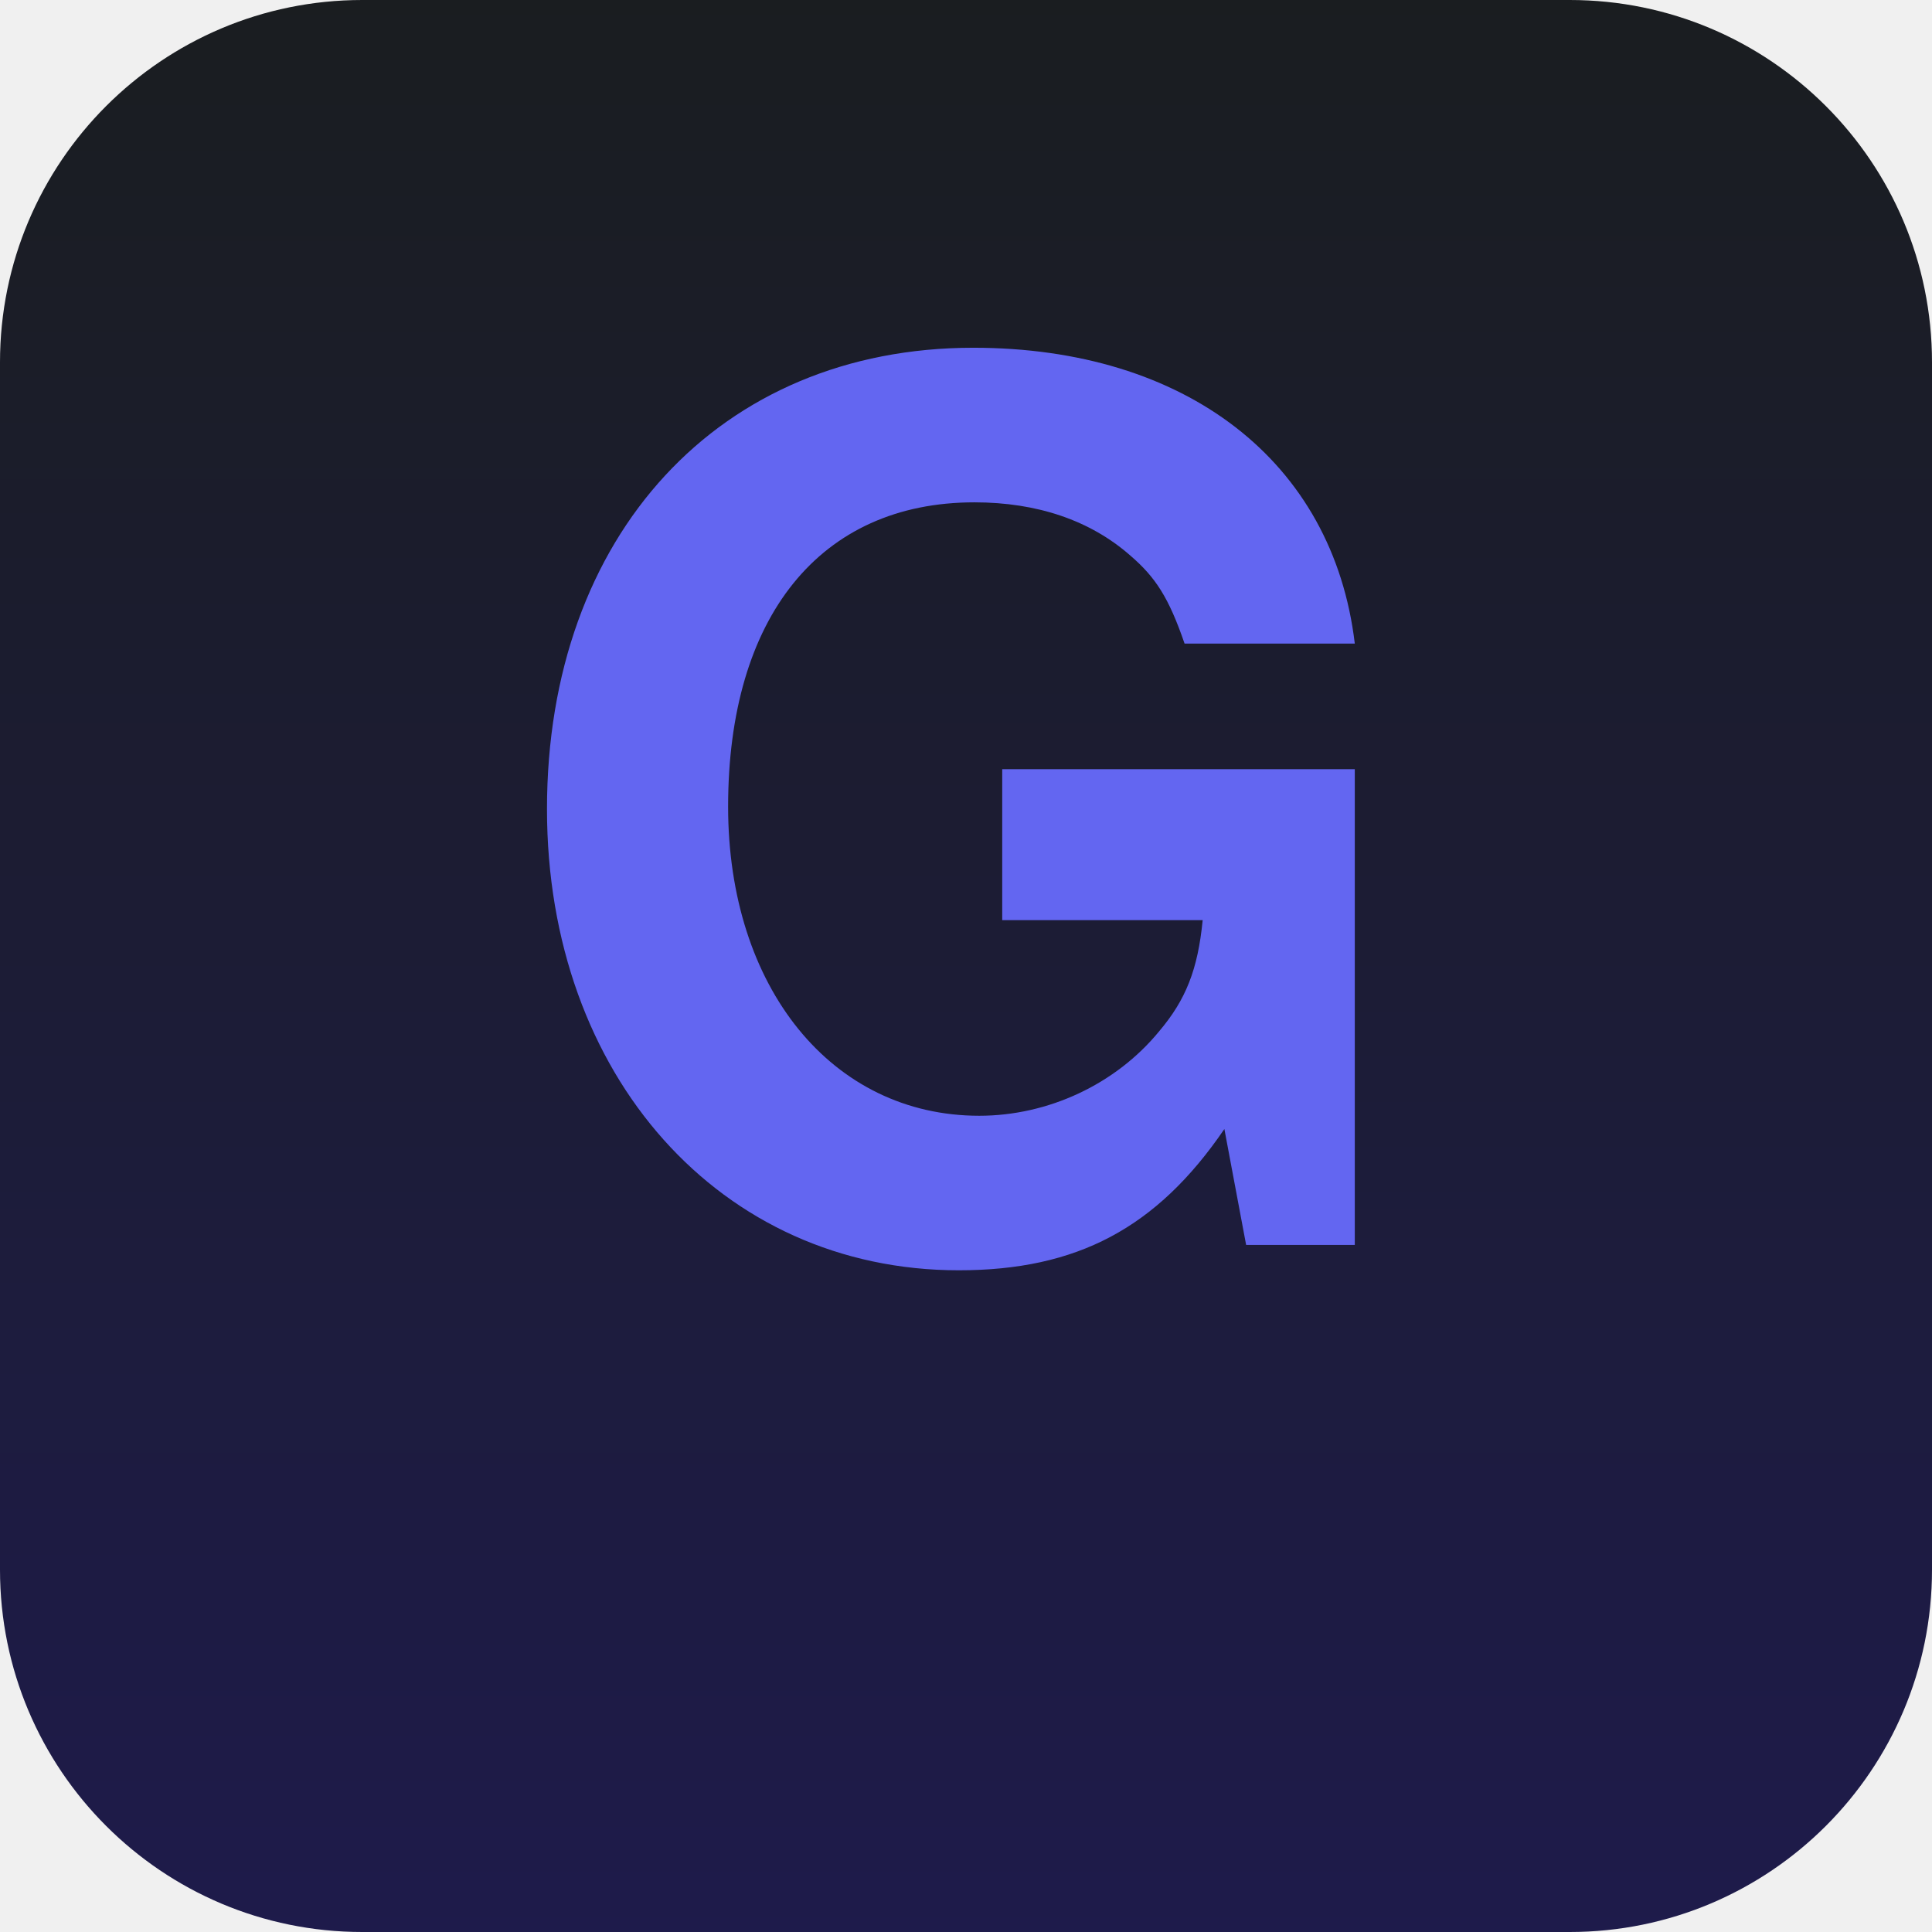
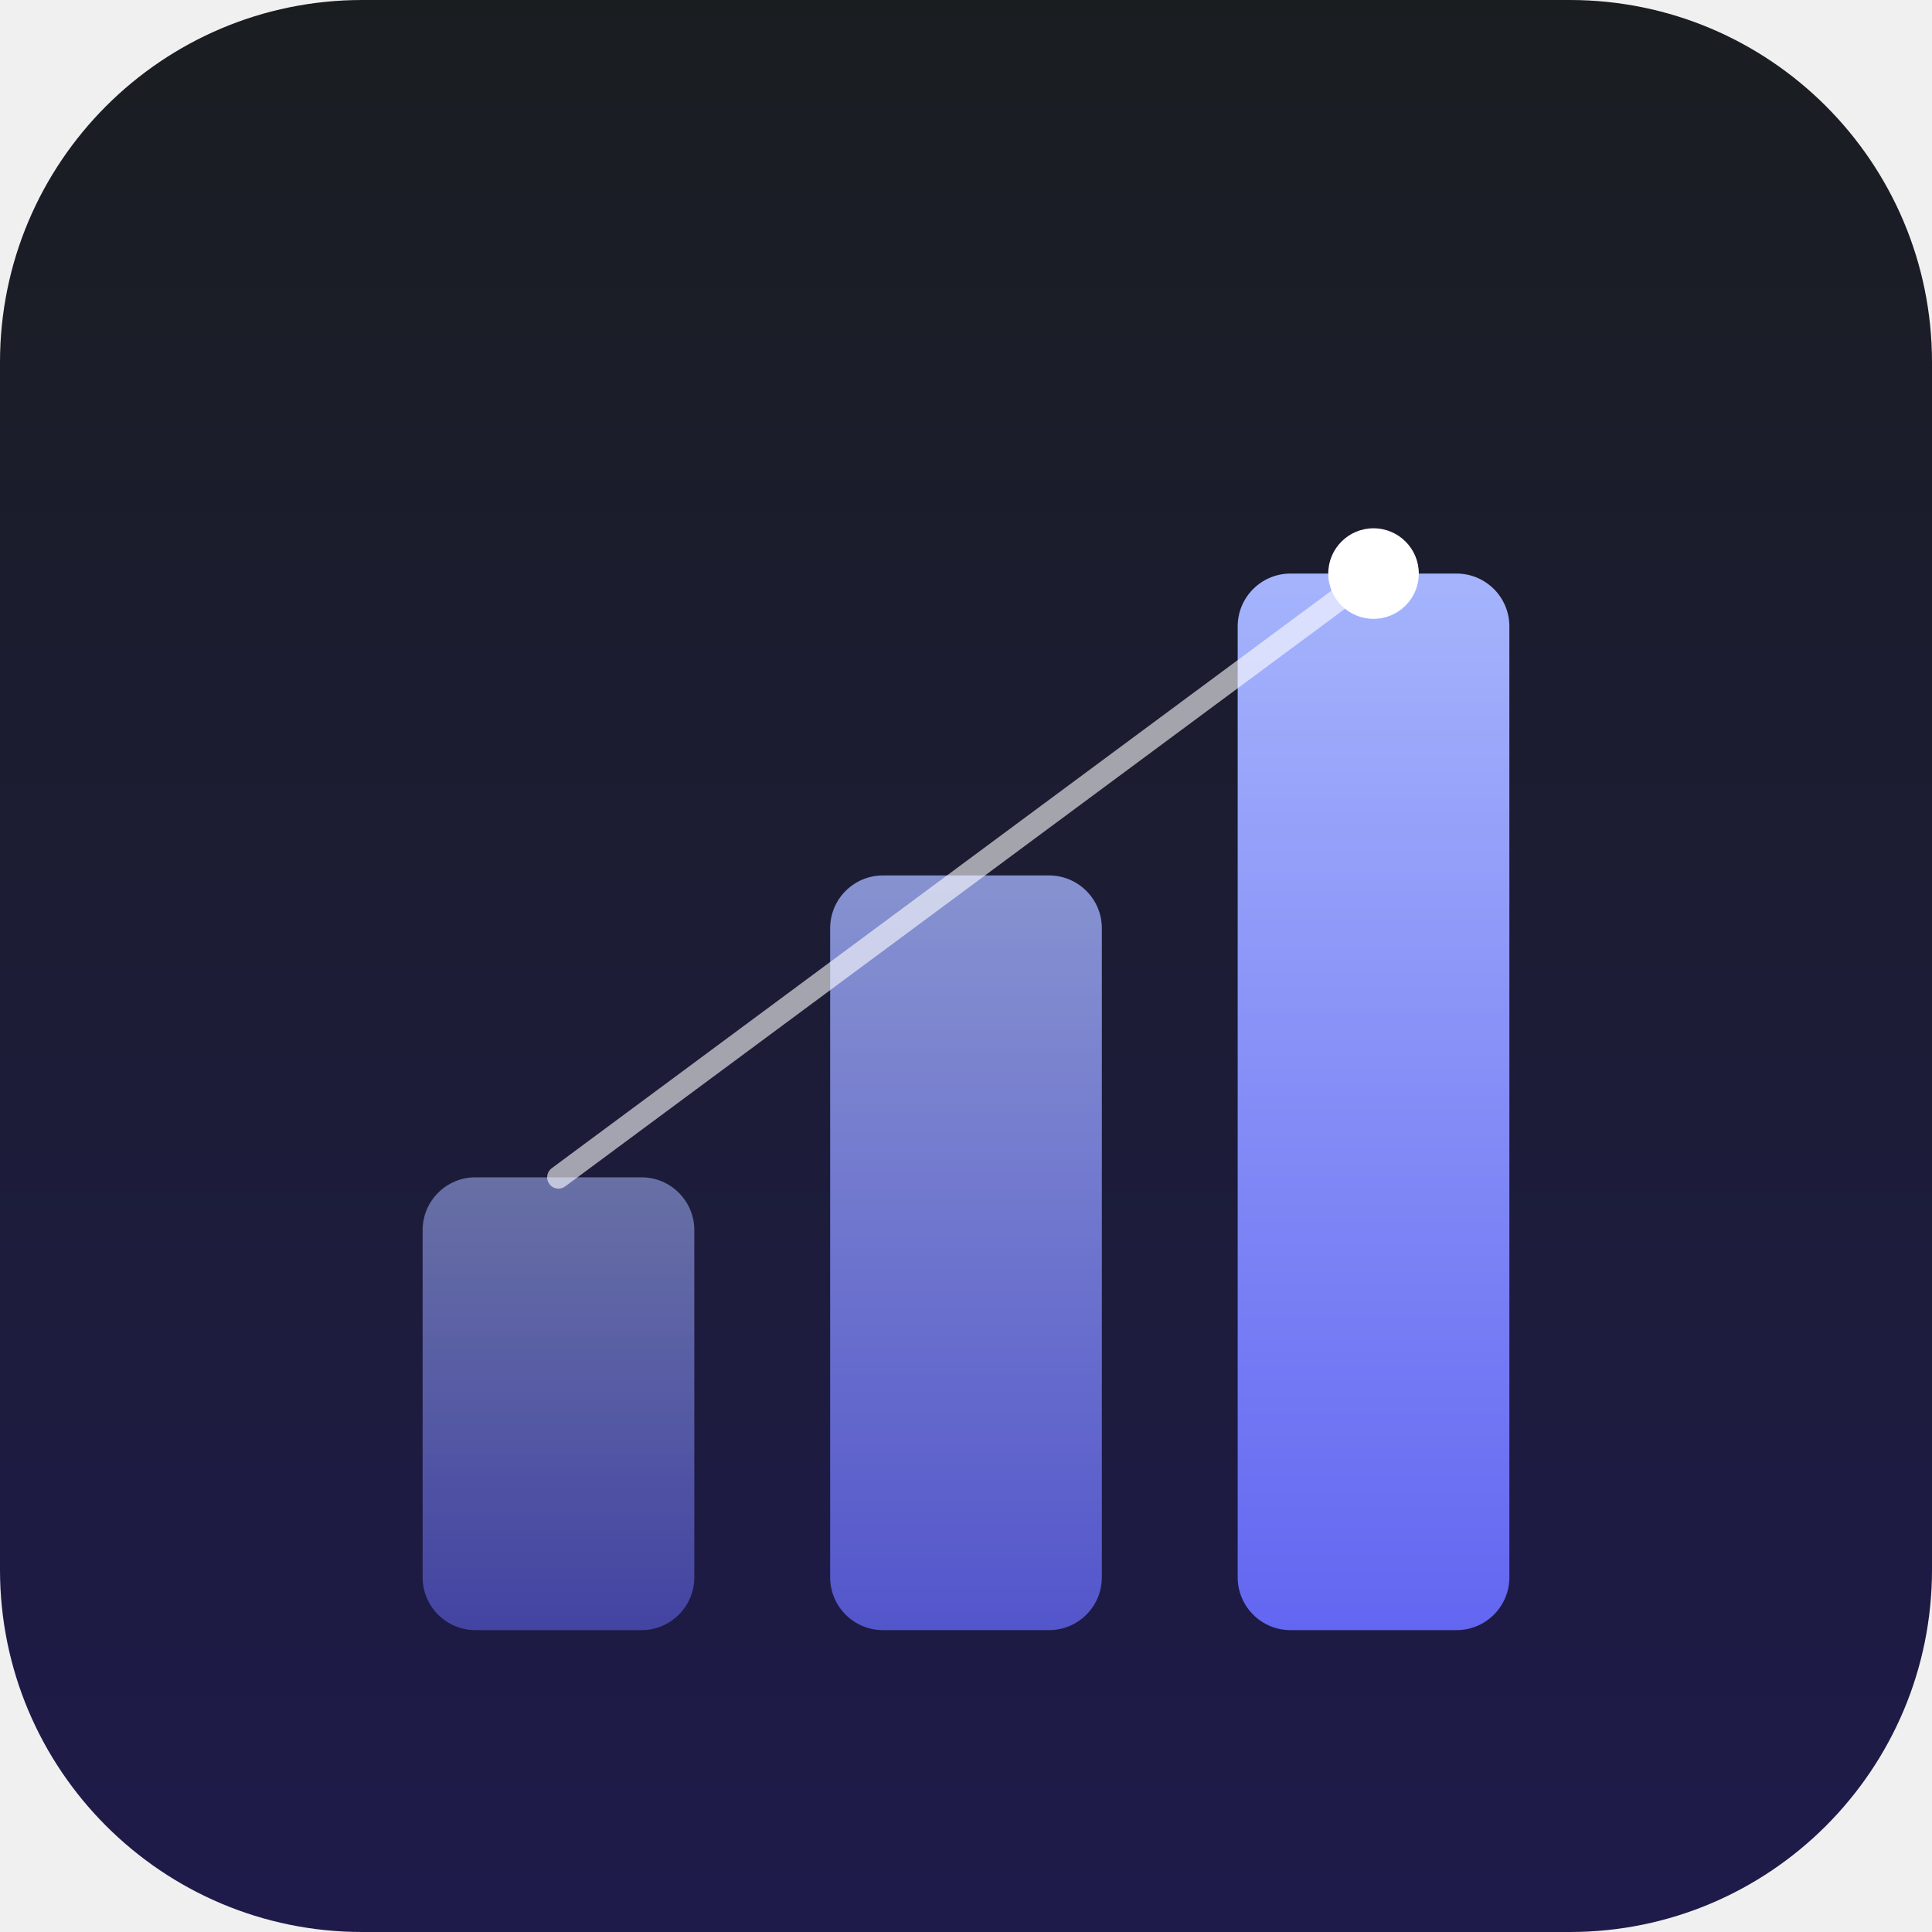
<svg xmlns="http://www.w3.org/2000/svg" viewBox="0 0 512 512">
  <defs>
    <linearGradient id="bg" x1="0" y1="0" x2="0" y2="1">
      <stop offset="0%" stop-color="#1a1d20" />
      <stop offset="100%" stop-color="#1e1b4b" />
    </linearGradient>
+     <linearGradient id="bar" x1="0" y1="0" x2="0" y2="1">
+       <stop offset="0%" stop-color="#a5b4fc" />
+       <stop offset="100%" stop-color="#6366f1" />
+     </linearGradient>
  </defs>
  <rect width="512" height="512" rx="96" fill="url(#bg)" />
-   <text x="256" y="256" font-family="Helvetica, Arial, sans-serif" font-size="320" font-weight="700" fill="#6366f1" text-anchor="middle" dominant-baseline="central">G</text>
+   <rect x="112" y="312" width="72" height="120" rx="14" fill="url(#bar)" opacity="0.55" />
+   <rect x="220" y="232" width="72" height="200" rx="14" fill="url(#bar)" opacity="0.78" />
+   <rect x="328" y="152" width="72" height="280" rx="14" fill="url(#bar)" />
+   <polyline points="148,312 256,232 364,152" fill="none" stroke="#ffffff" stroke-width="6" stroke-linecap="round" stroke-linejoin="round" opacity="0.6" />
+   <circle cx="364" cy="152" r="12" fill="#ffffff" />
</svg>
